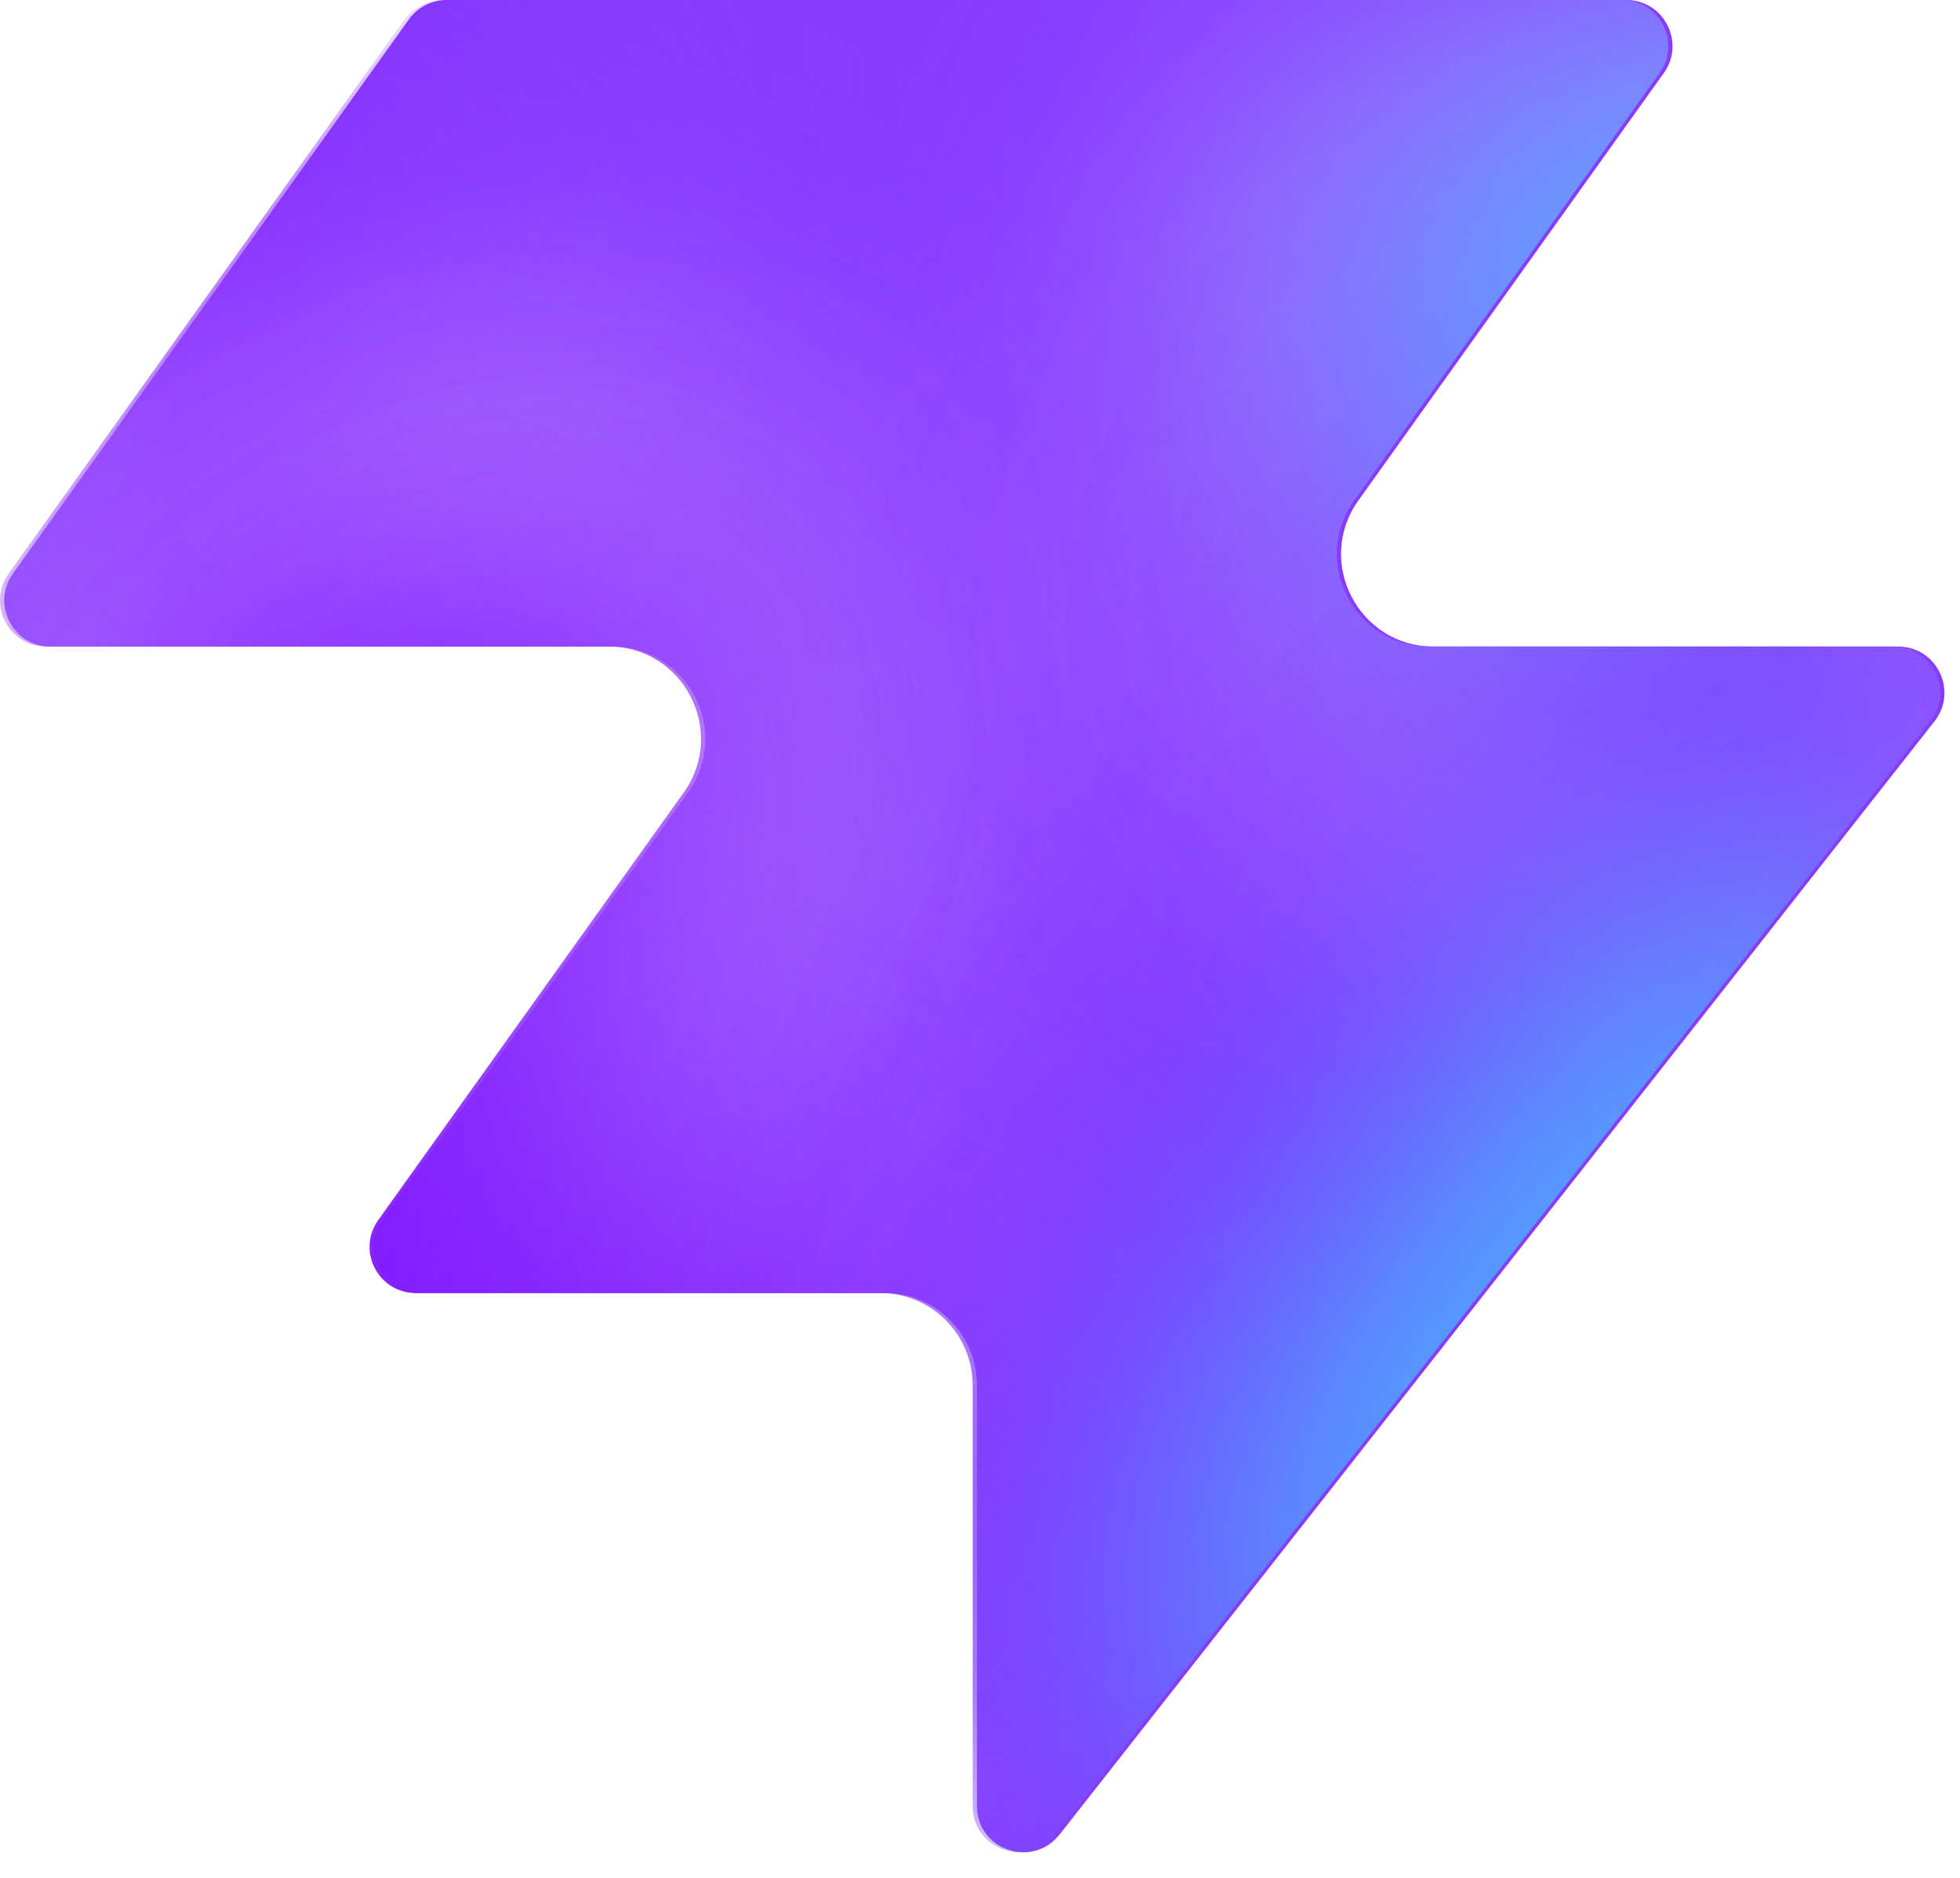
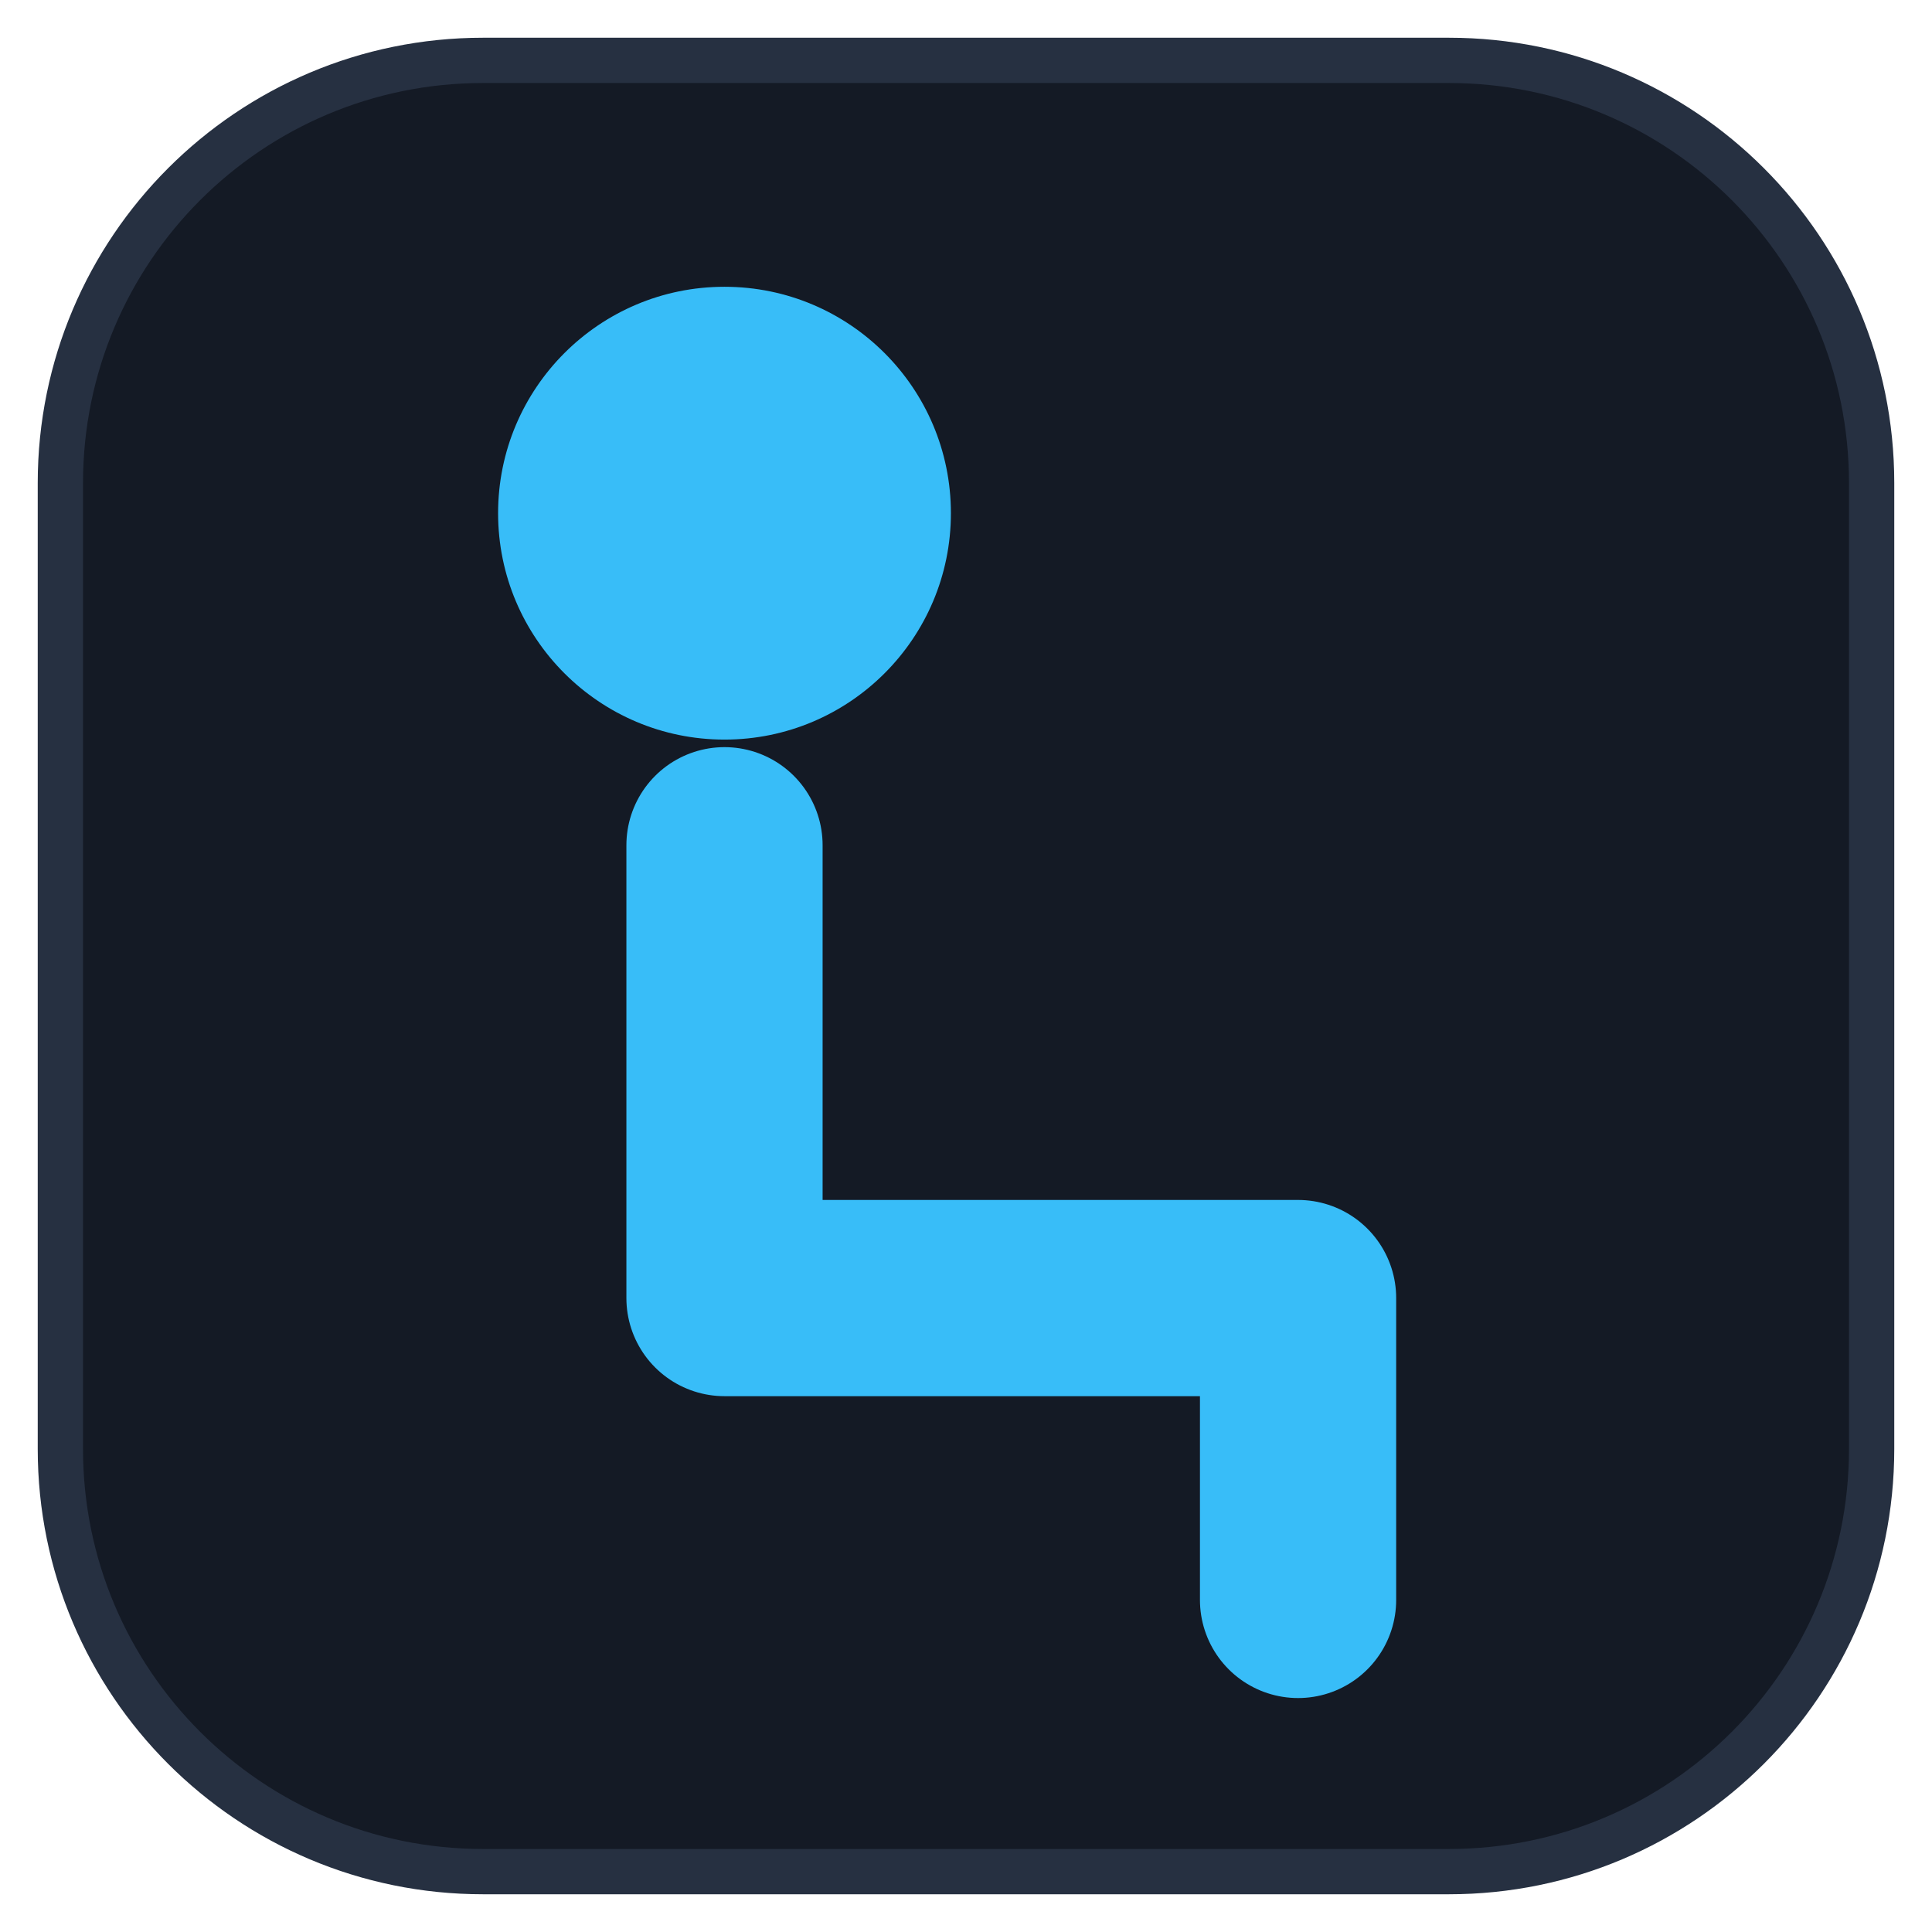
- <svg xmlns="http://www.w3.org/2000/svg" width="48" height="46" fill="none" viewBox="0 0 48 46">
-   <path fill="#863bff" d="M25.946 44.938c-.664.845-2.021.375-2.021-.698V33.937a2.26 2.26 0 0 0-2.262-2.262H10.287c-.92 0-1.456-1.04-.92-1.788l7.48-10.471c1.07-1.497 0-3.578-1.842-3.578H1.237c-.92 0-1.456-1.04-.92-1.788L10.013.474c.214-.297.556-.474.92-.474h28.894c.92 0 1.456 1.04.92 1.788l-7.48 10.471c-1.07 1.498 0 3.579 1.842 3.579h11.377c.943 0 1.473 1.088.89 1.83L25.947 44.94z" style="fill:#863bff;fill:color(display-p3 .525 .23 1);fill-opacity:1" />
-   <mask id="a" width="48" height="46" x="0" y="0" maskUnits="userSpaceOnUse" style="mask-type:alpha">
-     <path fill="#000" d="M25.842 44.938c-.664.844-2.021.375-2.021-.698V33.937a2.26 2.26 0 0 0-2.262-2.262H10.183c-.92 0-1.456-1.04-.92-1.788l7.48-10.471c1.07-1.498 0-3.579-1.842-3.579H1.133c-.92 0-1.456-1.04-.92-1.787L9.91.473c.214-.297.556-.474.92-.474h28.894c.92 0 1.456 1.04.92 1.788l-7.48 10.471c-1.07 1.498 0 3.578 1.842 3.578h11.377c.943 0 1.473 1.088.89 1.832L25.843 44.94z" style="fill:#000;fill-opacity:1" />
-   </mask>
-   <g mask="url(#a)">
-     <g filter="url(#b)">
-       <ellipse cx="5.508" cy="14.704" fill="#ede6ff" rx="5.508" ry="14.704" style="fill:#ede6ff;fill:color(display-p3 .927 .903 1);fill-opacity:1" transform="matrix(.00324 1 1 -.00324 -4.47 31.516)" />
-     </g>
-     <g filter="url(#c)">
-       <ellipse cx="10.399" cy="29.851" fill="#ede6ff" rx="10.399" ry="29.851" style="fill:#ede6ff;fill:color(display-p3 .927 .903 1);fill-opacity:1" transform="matrix(.00324 1 1 -.00324 -39.328 7.883)" />
-     </g>
-     <g filter="url(#d)">
-       <ellipse cx="5.508" cy="30.487" fill="#7e14ff" rx="5.508" ry="30.487" style="fill:#7e14ff;fill:color(display-p3 .492 .077 1);fill-opacity:1" transform="rotate(89.814 -25.913 -14.639)scale(1 -1)" />
-     </g>
-     <g filter="url(#e)">
-       <ellipse cx="5.508" cy="30.599" fill="#7e14ff" rx="5.508" ry="30.599" style="fill:#7e14ff;fill:color(display-p3 .492 .077 1);fill-opacity:1" transform="rotate(89.814 -32.644 -3.334)scale(1 -1)" />
-     </g>
-     <g filter="url(#f)">
-       <ellipse cx="5.508" cy="30.599" fill="#7e14ff" rx="5.508" ry="30.599" style="fill:#7e14ff;fill:color(display-p3 .492 .077 1);fill-opacity:1" transform="matrix(.00324 1 1 -.00324 -34.34 30.47)" />
-     </g>
-     <g filter="url(#g)">
-       <ellipse cx="14.072" cy="22.078" fill="#ede6ff" rx="14.072" ry="22.078" style="fill:#ede6ff;fill:color(display-p3 .927 .903 1);fill-opacity:1" transform="rotate(93.35 24.506 48.493)scale(-1 1)" />
-     </g>
-     <g filter="url(#h)">
-       <ellipse cx="3.47" cy="21.501" fill="#7e14ff" rx="3.47" ry="21.501" style="fill:#7e14ff;fill:color(display-p3 .492 .077 1);fill-opacity:1" transform="rotate(89.009 28.708 47.59)scale(-1 1)" />
-     </g>
-     <g filter="url(#i)">
-       <ellipse cx="3.47" cy="21.501" fill="#7e14ff" rx="3.47" ry="21.501" style="fill:#7e14ff;fill:color(display-p3 .492 .077 1);fill-opacity:1" transform="rotate(89.009 28.708 47.59)scale(-1 1)" />
-     </g>
-     <g filter="url(#j)">
-       <ellipse cx=".387" cy="8.972" fill="#7e14ff" rx="4.407" ry="29.108" style="fill:#7e14ff;fill:color(display-p3 .492 .077 1);fill-opacity:1" transform="rotate(39.51 .387 8.972)" />
-     </g>
-     <g filter="url(#k)">
-       <ellipse cx="47.523" cy="-6.092" fill="#7e14ff" rx="4.407" ry="29.108" style="fill:#7e14ff;fill:color(display-p3 .492 .077 1);fill-opacity:1" transform="rotate(37.892 47.523 -6.092)" />
-     </g>
-     <g filter="url(#l)">
-       <ellipse cx="41.412" cy="6.333" fill="#47bfff" rx="5.971" ry="9.665" style="fill:#47bfff;fill:color(display-p3 .28 .748 1);fill-opacity:1" transform="rotate(37.892 41.412 6.333)" />
-     </g>
-     <g filter="url(#m)">
-       <ellipse cx="-1.879" cy="38.332" fill="#7e14ff" rx="4.407" ry="29.108" style="fill:#7e14ff;fill:color(display-p3 .492 .077 1);fill-opacity:1" transform="rotate(37.892 -1.88 38.332)" />
-     </g>
-     <g filter="url(#n)">
-       <ellipse cx="-1.879" cy="38.332" fill="#7e14ff" rx="4.407" ry="29.108" style="fill:#7e14ff;fill:color(display-p3 .492 .077 1);fill-opacity:1" transform="rotate(37.892 -1.88 38.332)" />
-     </g>
-     <g filter="url(#o)">
-       <ellipse cx="35.651" cy="29.907" fill="#7e14ff" rx="4.407" ry="29.108" style="fill:#7e14ff;fill:color(display-p3 .492 .077 1);fill-opacity:1" transform="rotate(37.892 35.651 29.907)" />
-     </g>
-     <g filter="url(#p)">
-       <ellipse cx="38.418" cy="32.4" fill="#47bfff" rx="5.971" ry="15.297" style="fill:#47bfff;fill:color(display-p3 .28 .748 1);fill-opacity:1" transform="rotate(37.892 38.418 32.4)" />
-     </g>
-   </g>
-   <defs>
-     <filter id="b" width="60.045" height="41.654" x="-19.77" y="16.149" color-interpolation-filters="sRGB" filterUnits="userSpaceOnUse">
-       <feFlood flood-opacity="0" result="BackgroundImageFix" />
-       <feBlend in="SourceGraphic" in2="BackgroundImageFix" result="shape" />
-       <feGaussianBlur result="effect1_foregroundBlur_2002_17158" stdDeviation="7.659" />
-     </filter>
-     <filter id="c" width="90.34" height="51.437" x="-54.613" y="-7.533" color-interpolation-filters="sRGB" filterUnits="userSpaceOnUse">
-       <feFlood flood-opacity="0" result="BackgroundImageFix" />
-       <feBlend in="SourceGraphic" in2="BackgroundImageFix" result="shape" />
-       <feGaussianBlur result="effect1_foregroundBlur_2002_17158" stdDeviation="7.659" />
-     </filter>
-     <filter id="d" width="79.355" height="29.4" x="-49.64" y="2.03" color-interpolation-filters="sRGB" filterUnits="userSpaceOnUse">
-       <feFlood flood-opacity="0" result="BackgroundImageFix" />
-       <feBlend in="SourceGraphic" in2="BackgroundImageFix" result="shape" />
-       <feGaussianBlur result="effect1_foregroundBlur_2002_17158" stdDeviation="4.596" />
-     </filter>
-     <filter id="e" width="79.579" height="29.4" x="-45.045" y="20.029" color-interpolation-filters="sRGB" filterUnits="userSpaceOnUse">
-       <feFlood flood-opacity="0" result="BackgroundImageFix" />
-       <feBlend in="SourceGraphic" in2="BackgroundImageFix" result="shape" />
-       <feGaussianBlur result="effect1_foregroundBlur_2002_17158" stdDeviation="4.596" />
-     </filter>
-     <filter id="f" width="79.579" height="29.4" x="-43.513" y="21.178" color-interpolation-filters="sRGB" filterUnits="userSpaceOnUse">
-       <feFlood flood-opacity="0" result="BackgroundImageFix" />
-       <feBlend in="SourceGraphic" in2="BackgroundImageFix" result="shape" />
-       <feGaussianBlur result="effect1_foregroundBlur_2002_17158" stdDeviation="4.596" />
-     </filter>
-     <filter id="g" width="74.749" height="58.852" x="15.756" y="-17.901" color-interpolation-filters="sRGB" filterUnits="userSpaceOnUse">
-       <feFlood flood-opacity="0" result="BackgroundImageFix" />
-       <feBlend in="SourceGraphic" in2="BackgroundImageFix" result="shape" />
-       <feGaussianBlur result="effect1_foregroundBlur_2002_17158" stdDeviation="7.659" />
-     </filter>
-     <filter id="h" width="61.377" height="25.362" x="23.548" y="2.284" color-interpolation-filters="sRGB" filterUnits="userSpaceOnUse">
-       <feFlood flood-opacity="0" result="BackgroundImageFix" />
-       <feBlend in="SourceGraphic" in2="BackgroundImageFix" result="shape" />
-       <feGaussianBlur result="effect1_foregroundBlur_2002_17158" stdDeviation="4.596" />
-     </filter>
-     <filter id="i" width="61.377" height="25.362" x="23.548" y="2.284" color-interpolation-filters="sRGB" filterUnits="userSpaceOnUse">
-       <feFlood flood-opacity="0" result="BackgroundImageFix" />
-       <feBlend in="SourceGraphic" in2="BackgroundImageFix" result="shape" />
-       <feGaussianBlur result="effect1_foregroundBlur_2002_17158" stdDeviation="4.596" />
-     </filter>
-     <filter id="j" width="56.045" height="63.649" x="-27.636" y="-22.853" color-interpolation-filters="sRGB" filterUnits="userSpaceOnUse">
-       <feFlood flood-opacity="0" result="BackgroundImageFix" />
-       <feBlend in="SourceGraphic" in2="BackgroundImageFix" result="shape" />
-       <feGaussianBlur result="effect1_foregroundBlur_2002_17158" stdDeviation="4.596" />
-     </filter>
-     <filter id="k" width="54.814" height="64.646" x="20.116" y="-38.415" color-interpolation-filters="sRGB" filterUnits="userSpaceOnUse">
-       <feFlood flood-opacity="0" result="BackgroundImageFix" />
-       <feBlend in="SourceGraphic" in2="BackgroundImageFix" result="shape" />
-       <feGaussianBlur result="effect1_foregroundBlur_2002_17158" stdDeviation="4.596" />
-     </filter>
-     <filter id="l" width="33.541" height="35.313" x="24.641" y="-11.323" color-interpolation-filters="sRGB" filterUnits="userSpaceOnUse">
-       <feFlood flood-opacity="0" result="BackgroundImageFix" />
-       <feBlend in="SourceGraphic" in2="BackgroundImageFix" result="shape" />
-       <feGaussianBlur result="effect1_foregroundBlur_2002_17158" stdDeviation="4.596" />
-     </filter>
-     <filter id="m" width="54.814" height="64.646" x="-29.286" y="6.009" color-interpolation-filters="sRGB" filterUnits="userSpaceOnUse">
-       <feFlood flood-opacity="0" result="BackgroundImageFix" />
-       <feBlend in="SourceGraphic" in2="BackgroundImageFix" result="shape" />
-       <feGaussianBlur result="effect1_foregroundBlur_2002_17158" stdDeviation="4.596" />
-     </filter>
-     <filter id="n" width="54.814" height="64.646" x="-29.286" y="6.009" color-interpolation-filters="sRGB" filterUnits="userSpaceOnUse">
-       <feFlood flood-opacity="0" result="BackgroundImageFix" />
-       <feBlend in="SourceGraphic" in2="BackgroundImageFix" result="shape" />
-       <feGaussianBlur result="effect1_foregroundBlur_2002_17158" stdDeviation="4.596" />
-     </filter>
-     <filter id="o" width="54.814" height="64.646" x="8.244" y="-2.416" color-interpolation-filters="sRGB" filterUnits="userSpaceOnUse">
-       <feFlood flood-opacity="0" result="BackgroundImageFix" />
-       <feBlend in="SourceGraphic" in2="BackgroundImageFix" result="shape" />
-       <feGaussianBlur result="effect1_foregroundBlur_2002_17158" stdDeviation="4.596" />
-     </filter>
-     <filter id="p" width="39.409" height="43.623" x="18.713" y="10.588" color-interpolation-filters="sRGB" filterUnits="userSpaceOnUse">
-       <feFlood flood-opacity="0" result="BackgroundImageFix" />
-       <feBlend in="SourceGraphic" in2="BackgroundImageFix" result="shape" />
-       <feGaussianBlur result="effect1_foregroundBlur_2002_17158" stdDeviation="4.596" />
-     </filter>
-   </defs>
+ <svg xmlns="http://www.w3.org/2000/svg" width="64" height="64" viewBox="0 0 64 64">
+   <rect x="2" y="2" width="60" height="60" rx="14" fill="#141a25" stroke="#263041" stroke-width="1.5" />
+   <circle cx="24" cy="17" r="7.5" fill="#38bdf8" />
+   <path d="M24 28 L24 43 L43 43 L43 53" fill="none" stroke="#38bdf8" stroke-width="6.5" stroke-linecap="round" stroke-linejoin="round" />
</svg>
